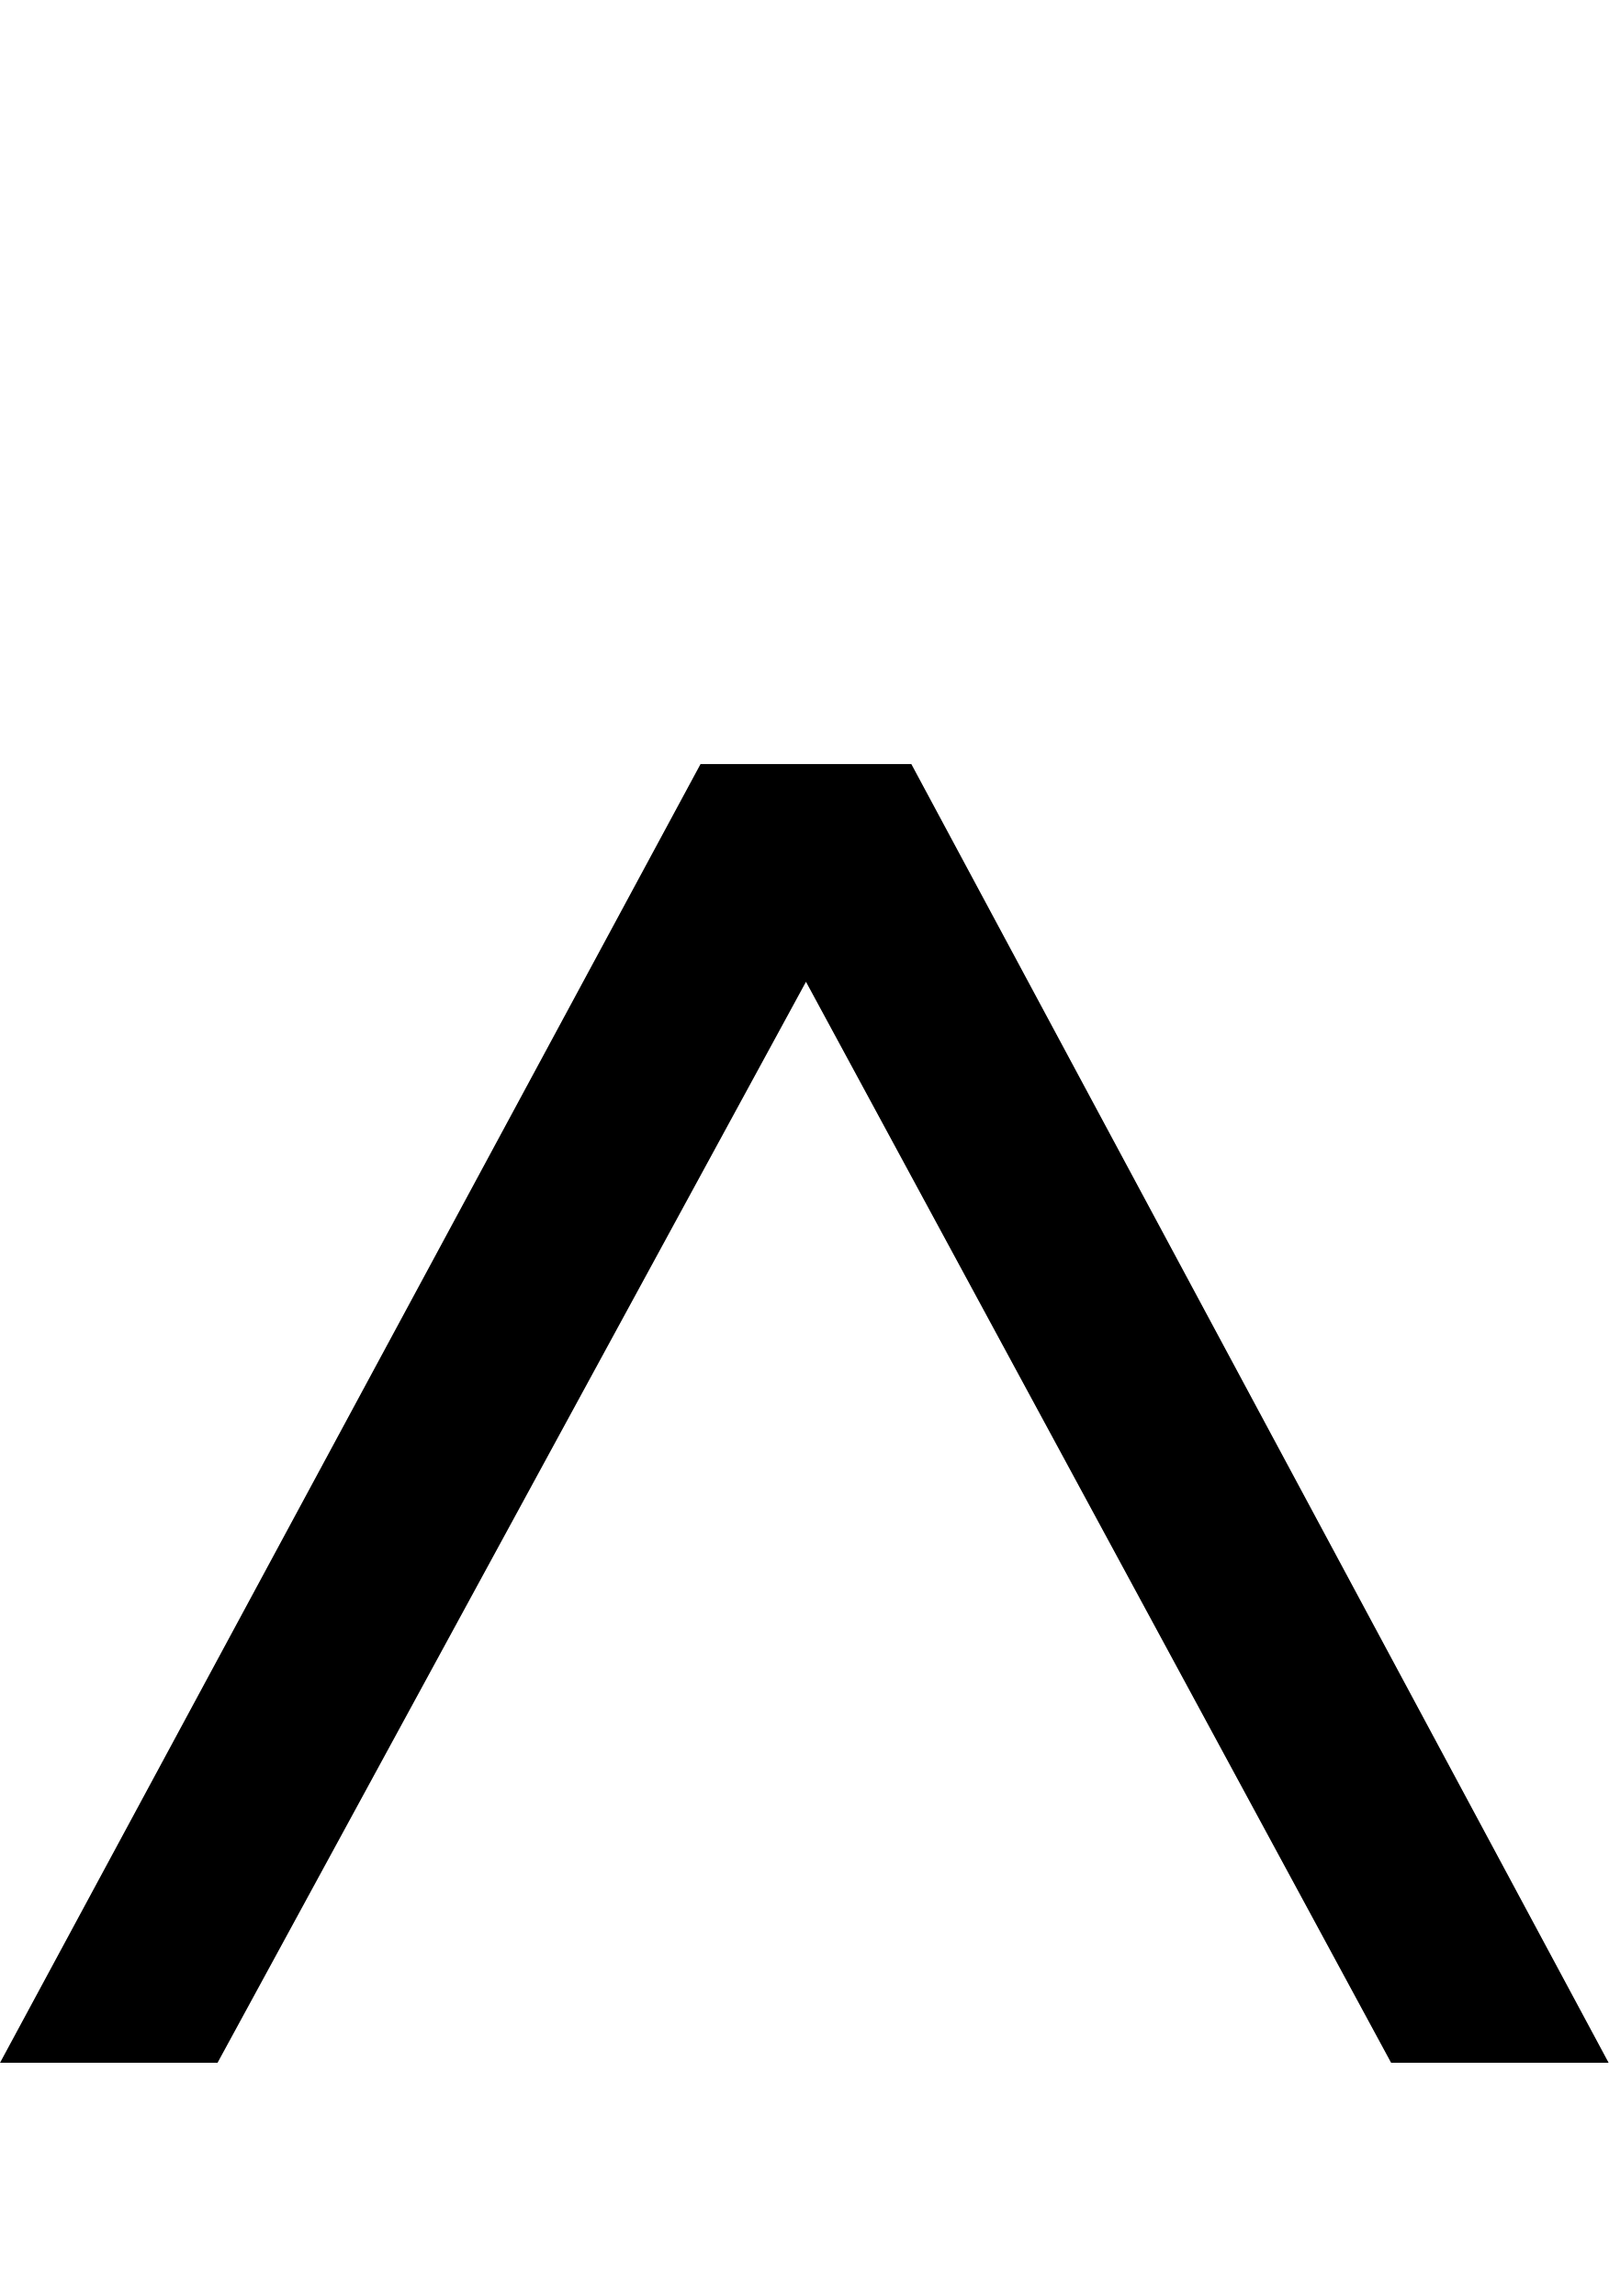
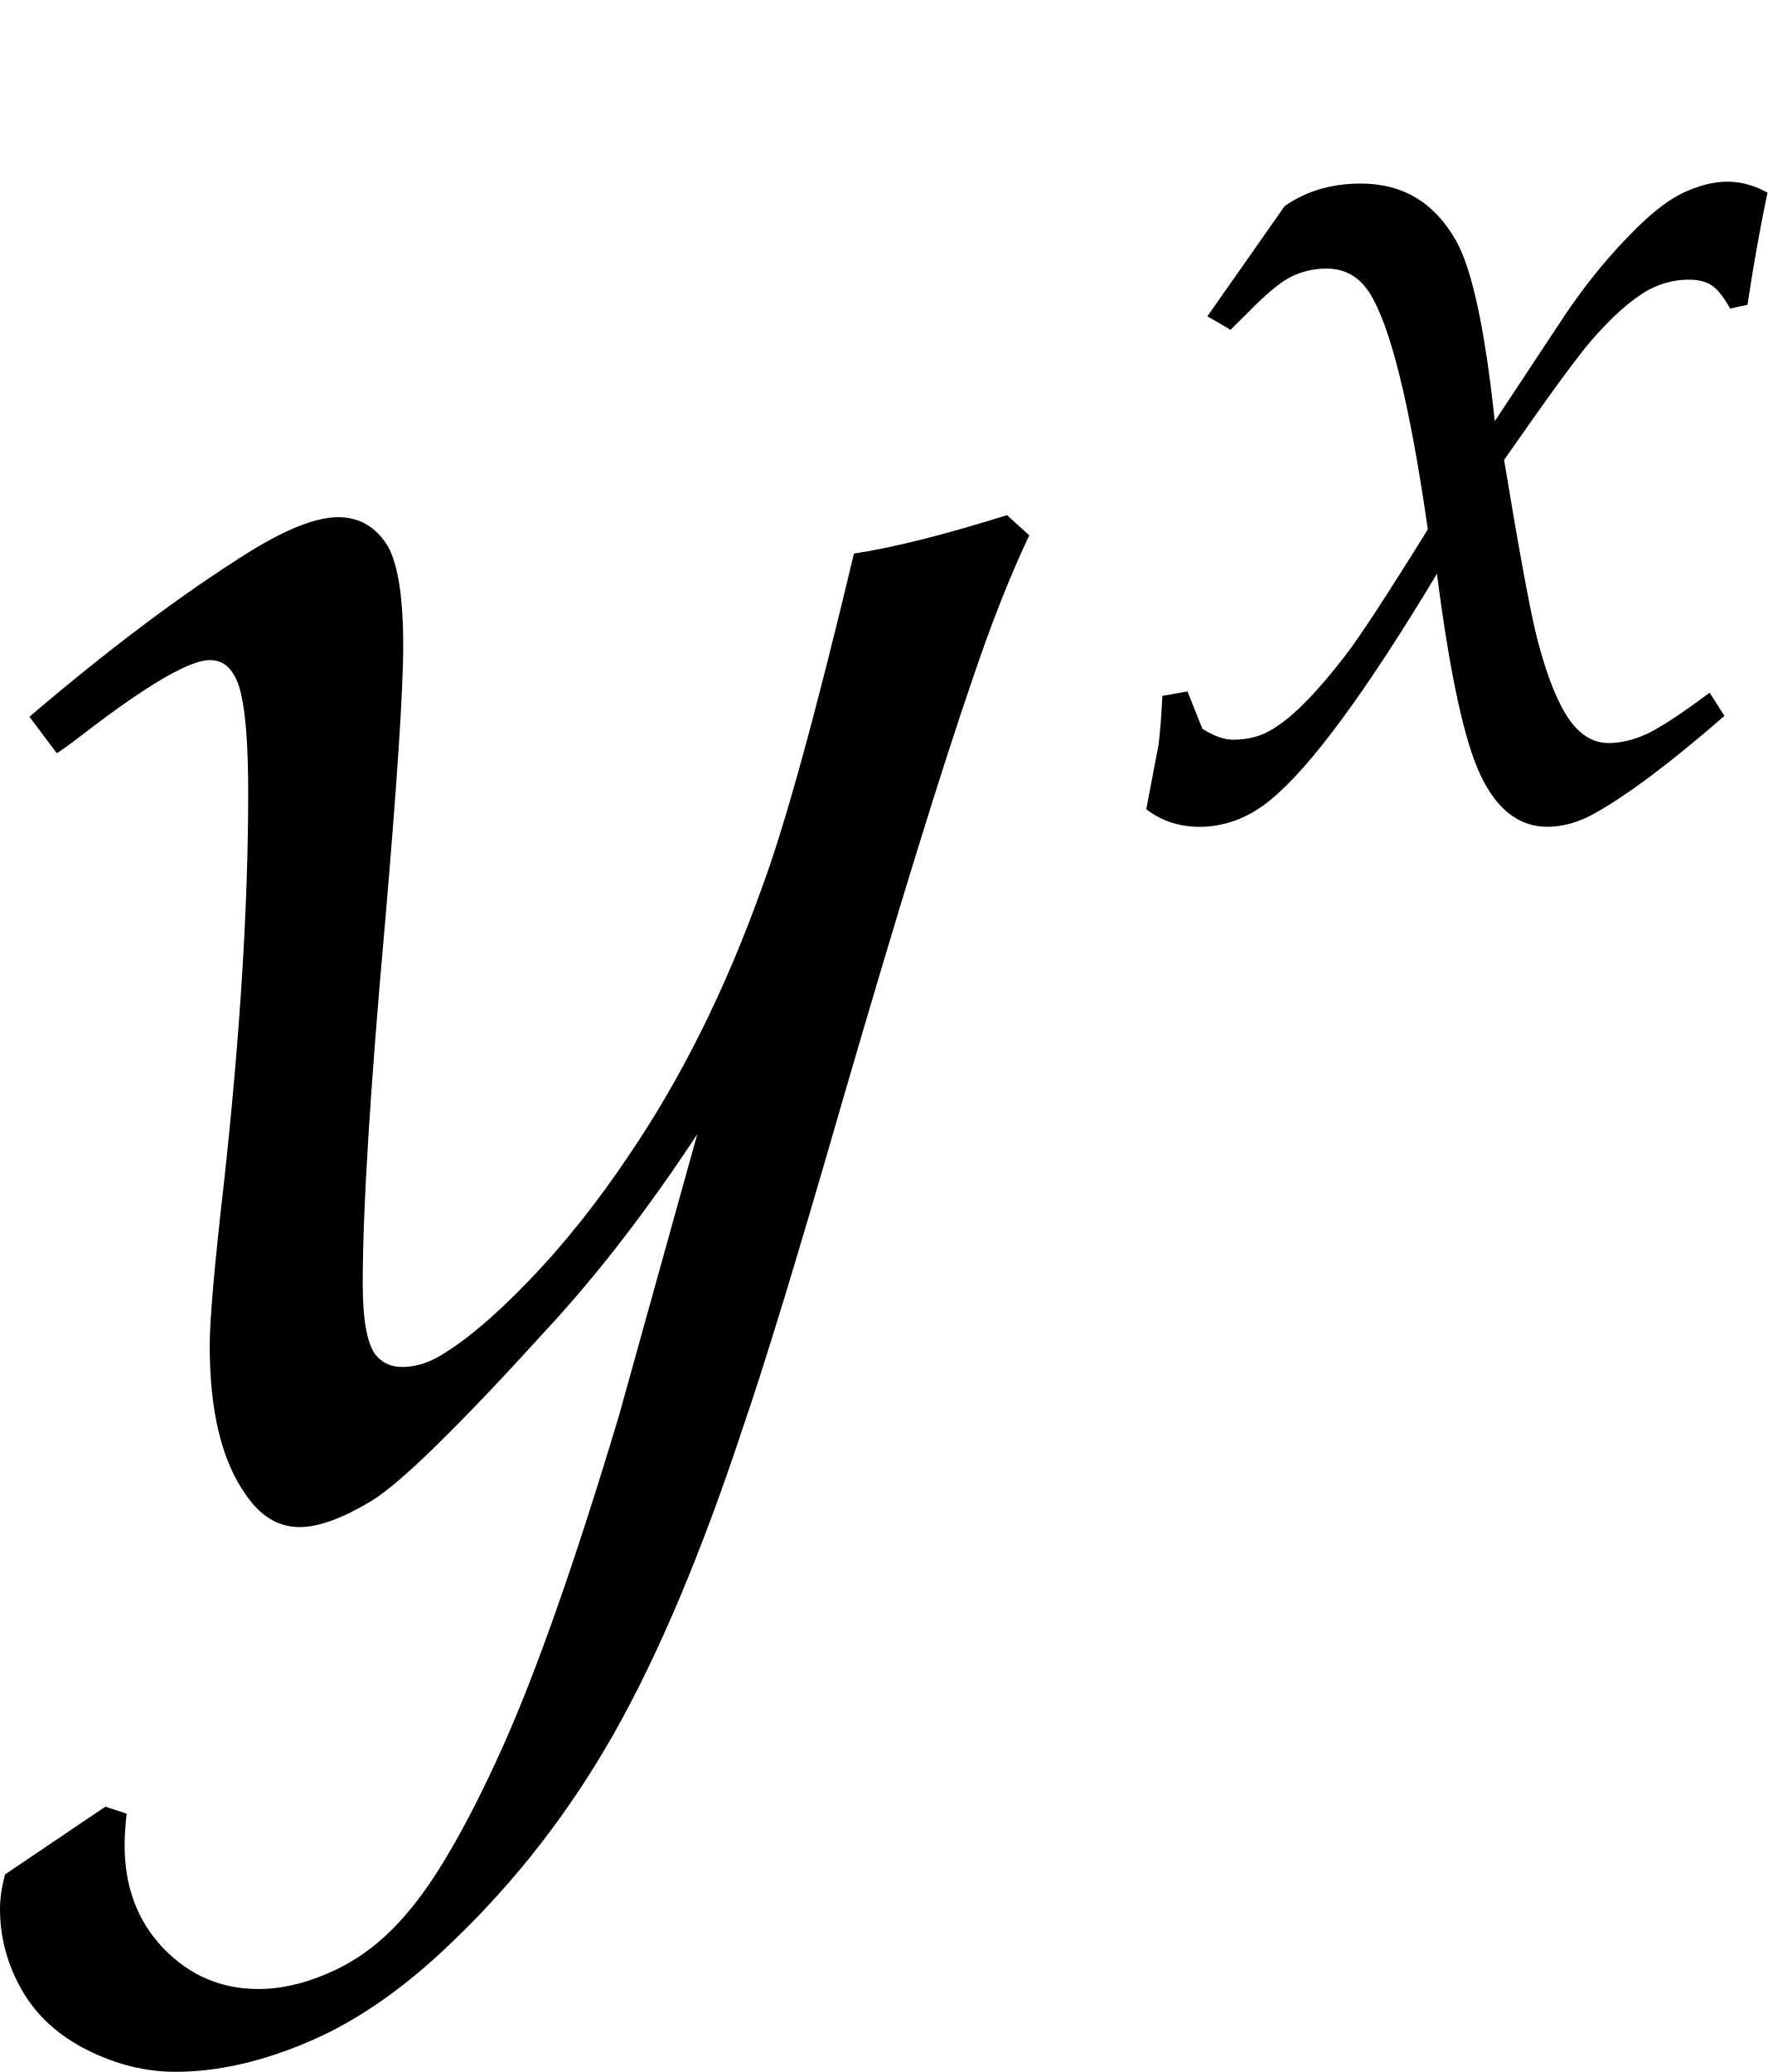
- <svg xmlns="http://www.w3.org/2000/svg" version="1.1" baseProfile="tiny" id="Layer_1" x="0px" y="0px" width="16.536px" height="23.601px" viewBox="0 0 16.536 23.601" xml:space="preserve">
-   <path d="M0,21.204L7.201,7.854h2.167l7.168,13.35h-2.236L8.285,10.092L2.236,21.204H0z" />
+ <svg xmlns="http://www.w3.org/2000/svg" version="1.1" baseProfile="tiny" id="Layer_1" x="0px" y="0px" width="28.119px" height="32.963px" viewBox="0 0 28.119 32.963" xml:space="preserve">
+   <g>
+     <g>
+       <path d="M18.234,12.874l0.195-1.025c0.027-0.217,0.047-0.477,0.061-0.779l0.4-0.07    l0.236,0.594c0.184,0.117,0.348,0.174,0.492,0.174c0.238,0,0.451-0.057,0.635-0.174    c0.314-0.189,0.697-0.58,1.148-1.166c0.232-0.301,0.67-0.971,1.312-2.007    c-0.287-1.995-0.598-3.252-0.933-3.77c-0.164-0.252-0.39-0.378-0.677-0.378    c-0.198,0-0.385,0.042-0.559,0.127c-0.175,0.085-0.408,0.279-0.703,0.583l-0.266,0.264    l-0.369-0.215l1.23-1.754c0.178-0.123,0.367-0.213,0.568-0.271    c0.201-0.058,0.416-0.087,0.641-0.087c0.67,0,1.176,0.304,1.518,0.912    c0.254,0.45,0.459,1.406,0.615,2.868l1.148-1.736c0.342-0.5,0.708-0.941,1.098-1.325    c0.287-0.287,0.551-0.484,0.789-0.59c0.24-0.106,0.462-0.159,0.667-0.159    c0.212,0,0.424,0.058,0.636,0.174c-0.116,0.554-0.223,1.148-0.318,1.784l-0.276,0.062    c-0.103-0.185-0.2-0.308-0.292-0.369s-0.213-0.092-0.363-0.092    c-0.227,0-0.441,0.055-0.646,0.164c-0.279,0.157-0.587,0.432-0.922,0.822    c-0.219,0.254-0.676,0.881-1.373,1.882c0.232,1.405,0.402,2.334,0.512,2.786    c0.186,0.734,0.396,1.229,0.636,1.482c0.15,0.156,0.321,0.236,0.513,0.236    s0.391-0.047,0.6-0.141c0.207-0.094,0.544-0.314,1.009-0.66l0.235,0.369    c-0.848,0.738-1.534,1.254-2.061,1.549c-0.253,0.143-0.506,0.215-0.759,0.215    c-0.444,0-0.796-0.271-1.056-0.812c-0.26-0.543-0.492-1.613-0.697-3.213    c-1.129,1.879-2.01,3.076-2.646,3.596c-0.348,0.287-0.728,0.43-1.138,0.43    C18.754,13.151,18.474,13.059,18.234,12.874z" />
+     </g>
+     <path d="M0.08,29.82l1.596-1.078l0.338,0.111c-0.021,0.205-0.032,0.371-0.032,0.5   c0,0.666,0.206,1.213,0.62,1.645c0.414,0.428,0.916,0.645,1.507,0.645   c0.387,0,0.792-0.1,1.216-0.299c0.425-0.199,0.809-0.502,1.152-0.91   c0.462-0.537,0.967-1.416,1.516-2.635c0.547-1.219,1.164-2.979,1.853-5.277l1.246-4.479   c-0.783,1.191-1.583,2.229-2.397,3.109c-1.406,1.547-2.337,2.457-2.793,2.73   s-0.834,0.412-1.135,0.412c-0.344,0-0.633-0.178-0.869-0.533   c-0.375-0.537-0.562-1.32-0.562-2.352c0-0.408,0.074-1.268,0.225-2.578   c0.258-2.354,0.387-4.426,0.387-6.221c0-0.719-0.037-1.24-0.112-1.562   c-0.043-0.203-0.118-0.354-0.226-0.451c-0.075-0.064-0.166-0.096-0.273-0.096   c-0.322,0-1,0.396-2.031,1.191c-0.182,0.141-0.316,0.236-0.402,0.291l-0.436-0.58   c1.258-1.074,2.418-1.945,3.48-2.612c0.602-0.375,1.08-0.563,1.435-0.563   c0.312,0,0.562,0.135,0.749,0.403s0.282,0.817,0.282,1.645   c0,0.699-0.097,2.174-0.29,4.42c-0.236,2.637-0.354,4.545-0.354,5.729   c0,0.549,0.063,0.92,0.192,1.113c0.107,0.139,0.252,0.209,0.434,0.209   c0.183,0,0.365-0.049,0.547-0.145c0.407-0.227,0.892-0.629,1.454-1.211   c0.562-0.58,1.095-1.248,1.599-2c0.836-1.227,1.543-2.646,2.121-4.26   c0.365-0.979,0.854-2.754,1.467-5.324c0.635-0.097,1.445-0.301,2.435-0.612l0.354,0.322   c-0.301,0.634-0.596,1.381-0.887,2.241c-0.504,1.461-1.197,3.705-2.078,6.734   c-0.709,2.461-1.24,4.205-1.596,5.236c-0.654,1.977-1.334,3.588-2.037,4.834   s-1.561,2.354-2.569,3.32c-0.753,0.73-1.507,1.26-2.265,1.586   c-0.757,0.328-1.474,0.492-2.15,0.492c-0.473,0-0.94-0.115-1.402-0.346   c-0.462-0.232-0.809-0.549-1.039-0.951S0,30.83,0,30.369   C0,30.207,0.026,30.025,0.08,29.82z" />
+   </g>
</svg>
